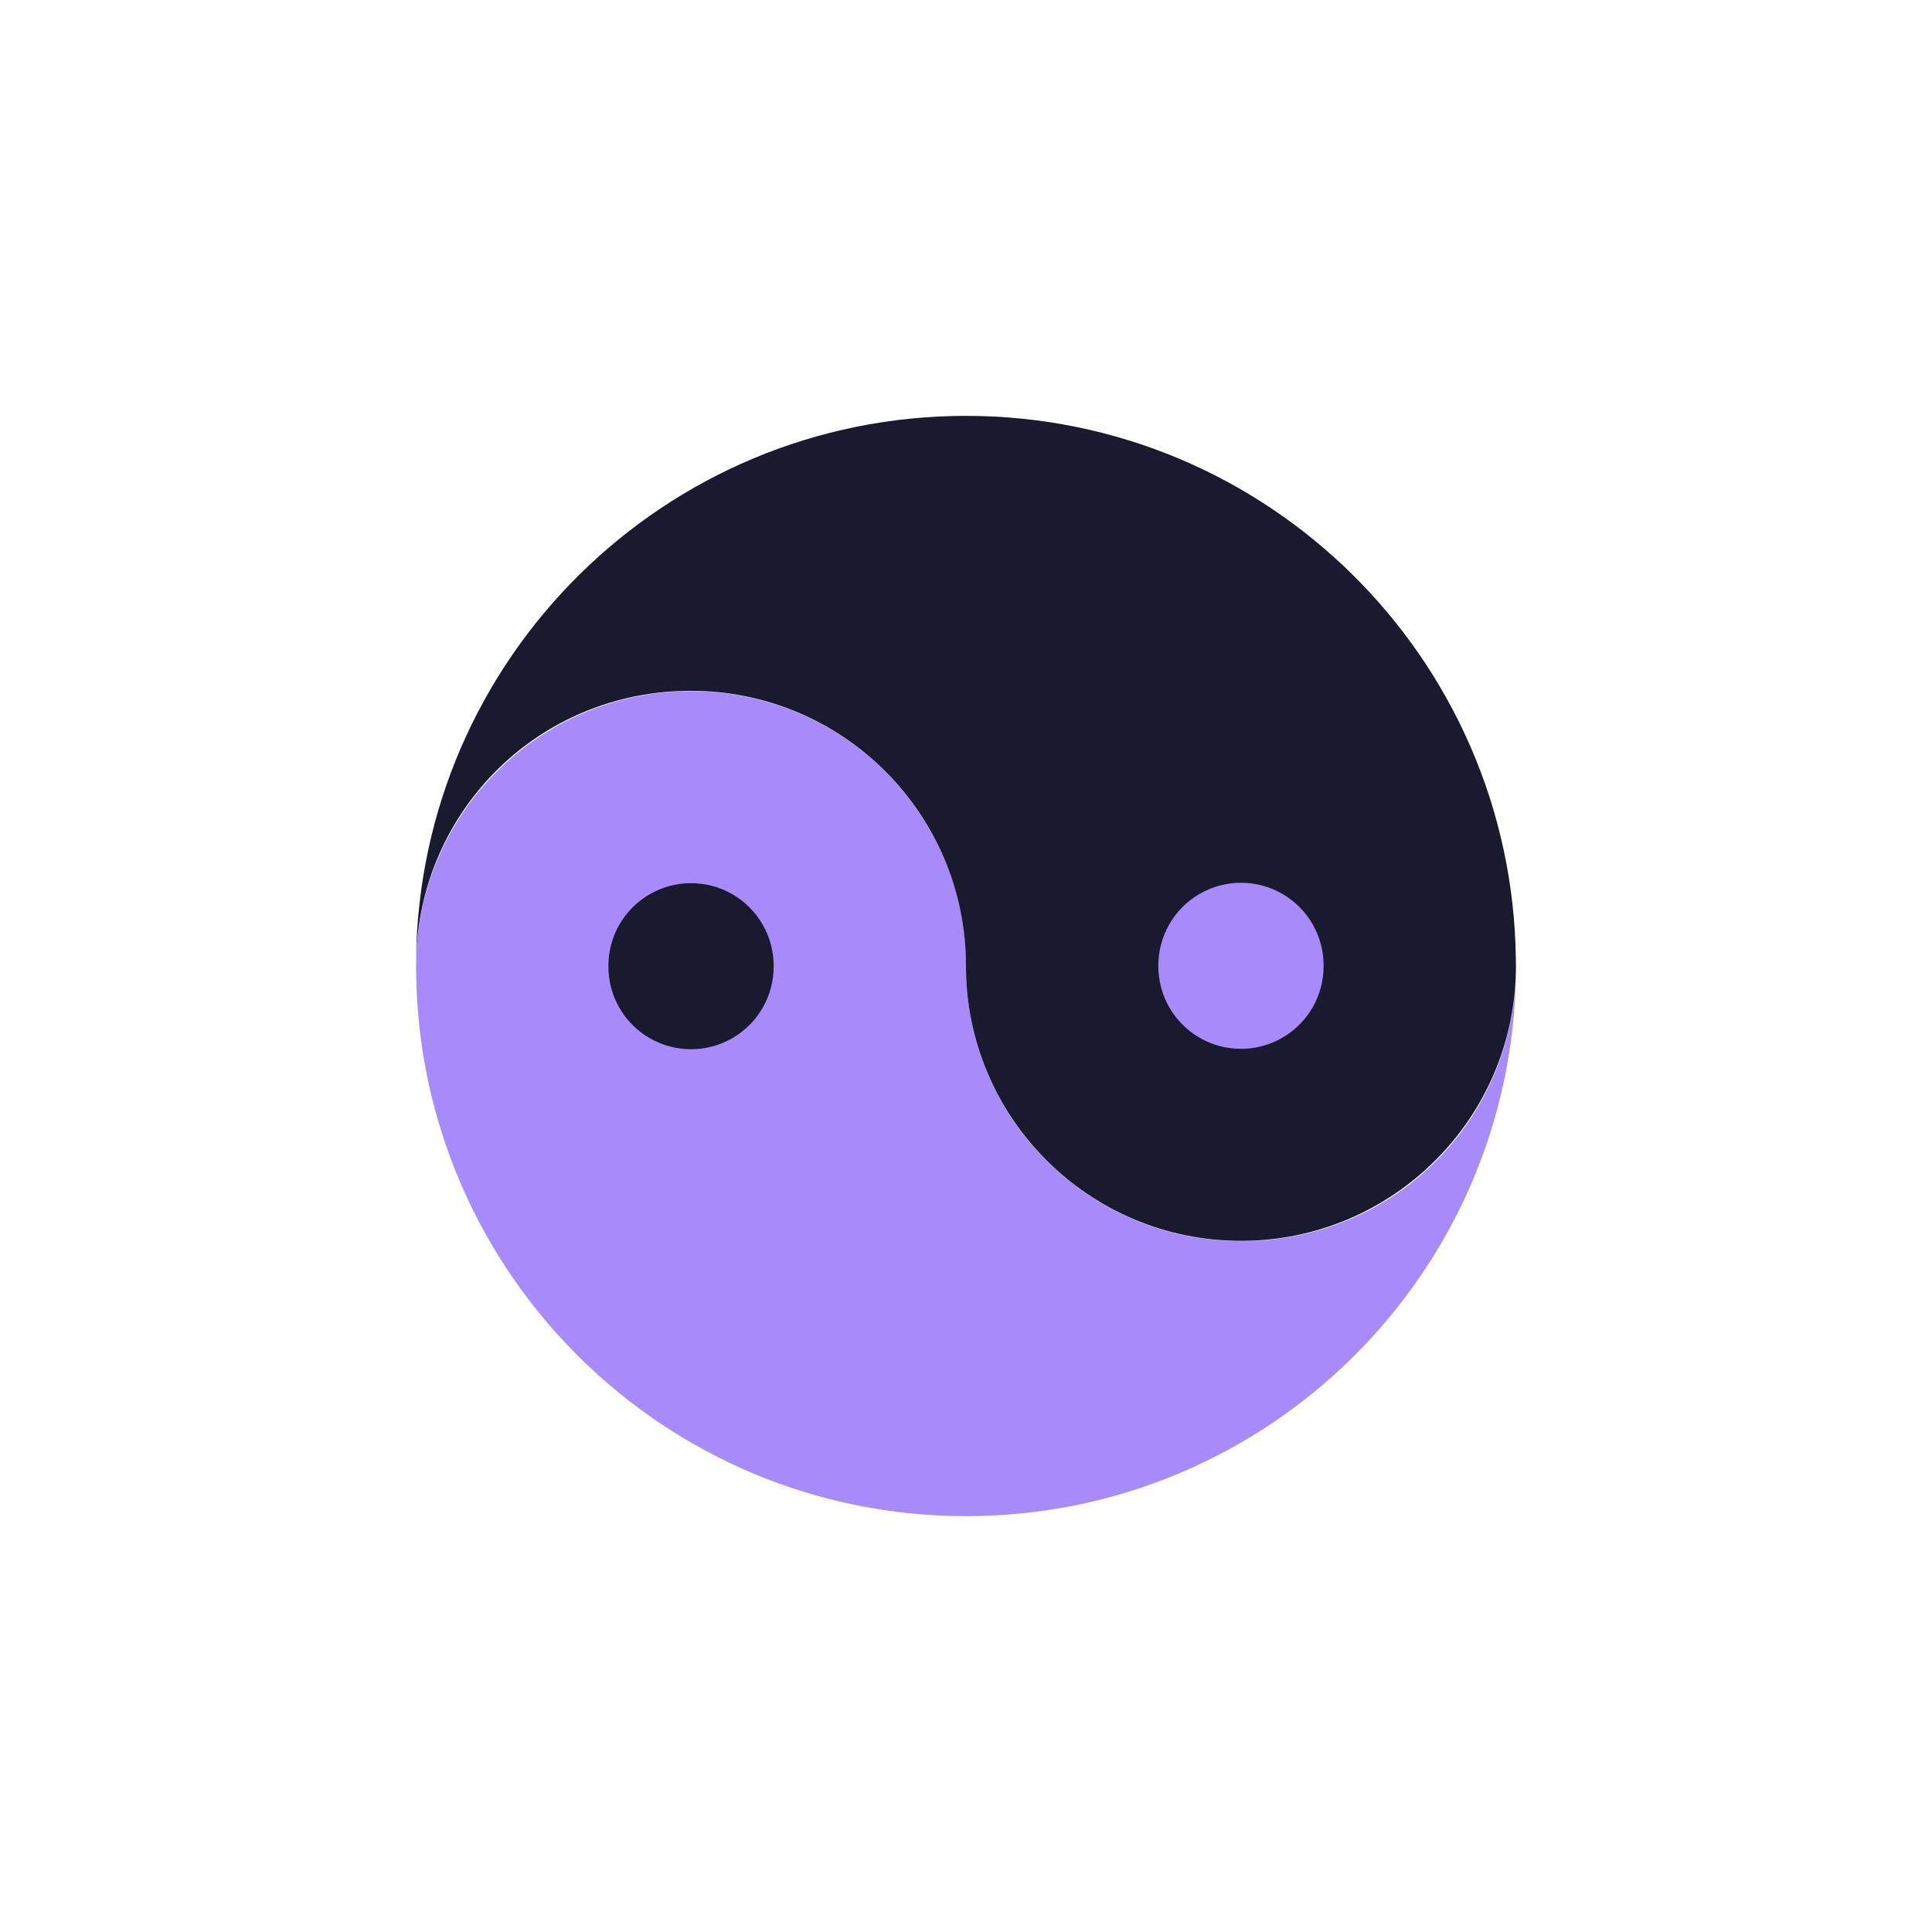
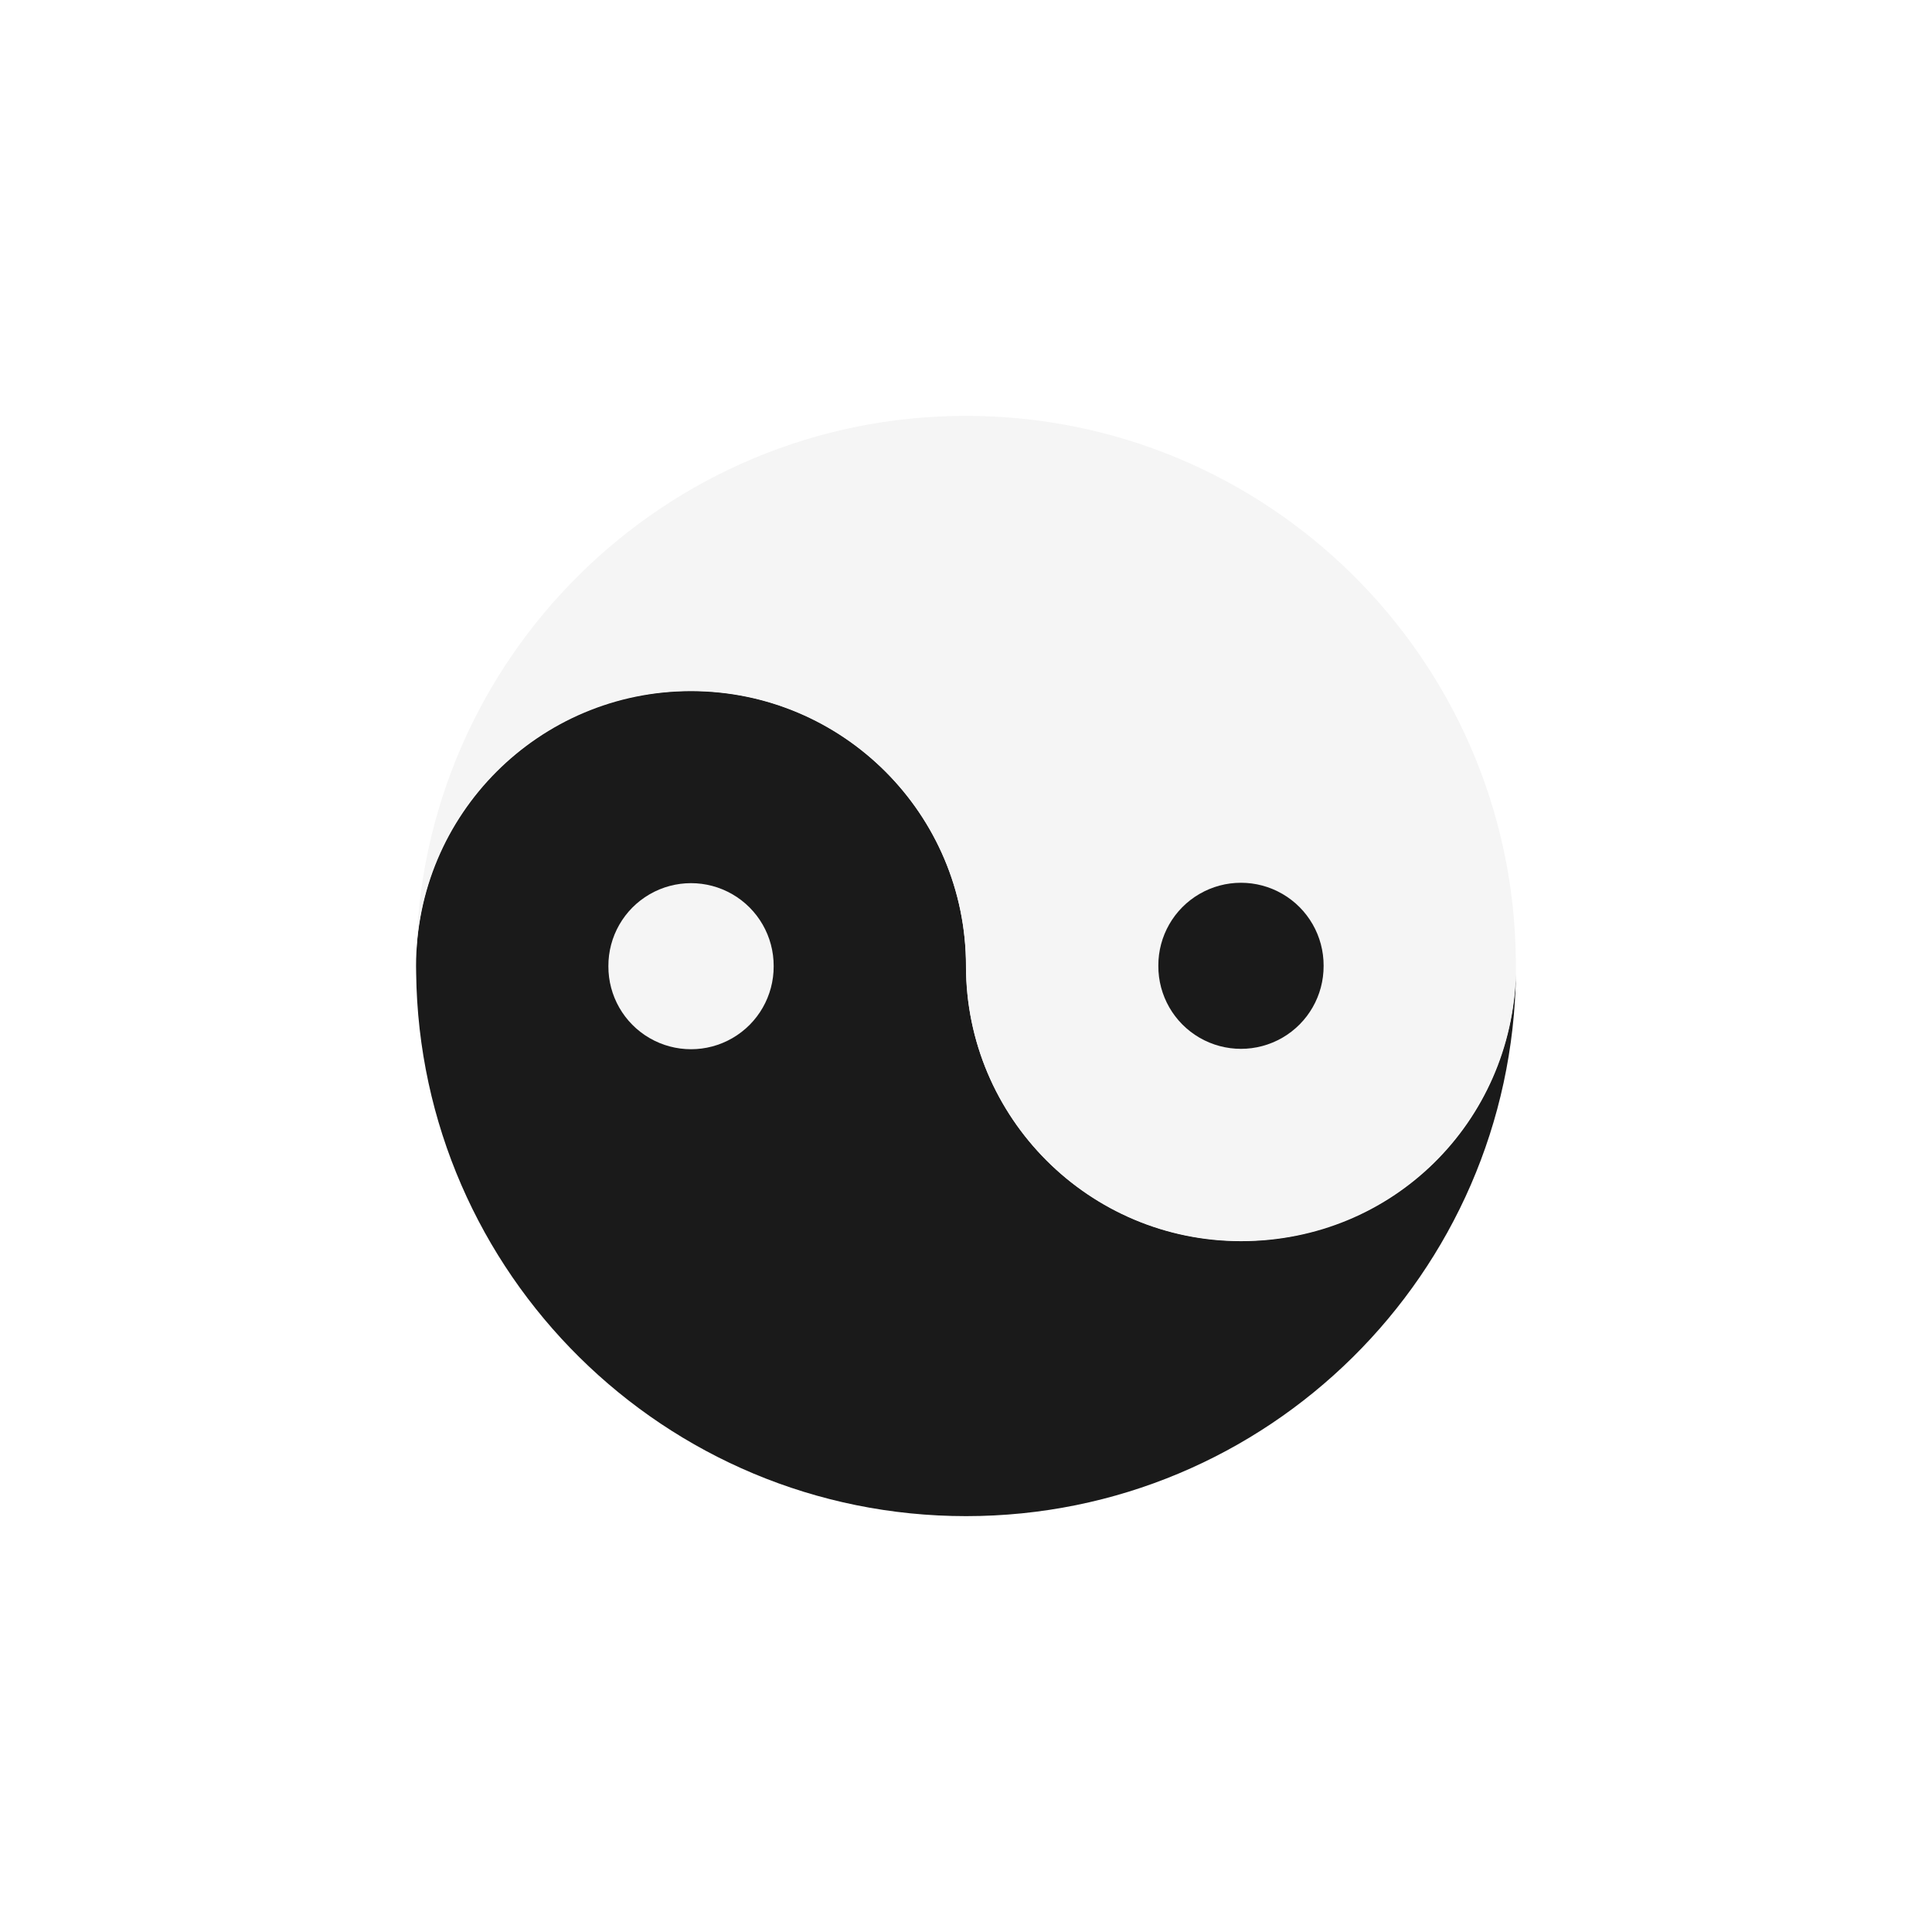
<svg xmlns="http://www.w3.org/2000/svg" viewBox="0 0 1024 1024">
-   <path d="M803.482 515.84c-1.997 159.258-131.712 287.744-291.456 287.744S222.566 675.098 220.57 515.84c-0.026-1.254-0.051-2.509-0.051-3.763 0-80.486 65.254-145.766 145.741-145.766s145.766 65.28 145.766 145.766 65.254 145.766 145.766 145.766 143.693-63.258 145.69-142.003z" fill="#a78bfa" />
-   <path d="M366.259 512.102m-43.802 0a43.802 43.802 0 1 0 87.603 0 43.802 43.802 0 1 0-87.603 0Z" fill="#1a1a2e" />
-   <path d="M220.518 508.16c1.997-159.258 131.712-287.744 291.456-287.744s289.459 128.486 291.456 287.744c0.026 1.254 0.051 2.509 0.051 3.763 0 80.486-65.254 145.766-145.741 145.766s-145.766-65.28-145.766-145.766-65.254-145.766-145.766-145.766-143.693 63.258-145.69 142.003z" fill="#1a1a2e" />
-   <path d="M657.741 511.898m-43.802 0a43.802 43.802 0 1 0 87.603 0 43.802 43.802 0 1 0-87.603 0Z" fill="#a78bfa" />
+   <path d="M803.482 515.84c-1.997 159.258-131.712 287.744-291.456 287.744S222.566 675.098 220.57 515.84c-0.026-1.254-0.051-2.509-0.051-3.763 0-80.486 65.254-145.766 145.741-145.766s145.766 65.28 145.766 145.766 65.254 145.766 145.766 145.766 143.693-63.258 145.69-142.003z" fill="#1a1a1a" />
+   <path d="M366.259 512.102m-43.802 0a43.802 43.802 0 1 0 87.603 0 43.802 43.802 0 1 0-87.603 0Z" fill="#f5f5f5" />
+   <path d="M220.518 508.16c1.997-159.258 131.712-287.744 291.456-287.744s289.459 128.486 291.456 287.744c0.026 1.254 0.051 2.509 0.051 3.763 0 80.486-65.254 145.766-145.741 145.766s-145.766-65.28-145.766-145.766-65.254-145.766-145.766-145.766-143.693 63.258-145.69 142.003z" fill="#f5f5f5" />
+   <path d="M657.741 511.898m-43.802 0a43.802 43.802 0 1 0 87.603 0 43.802 43.802 0 1 0-87.603 0Z" fill="#1a1a1a" />
</svg>
